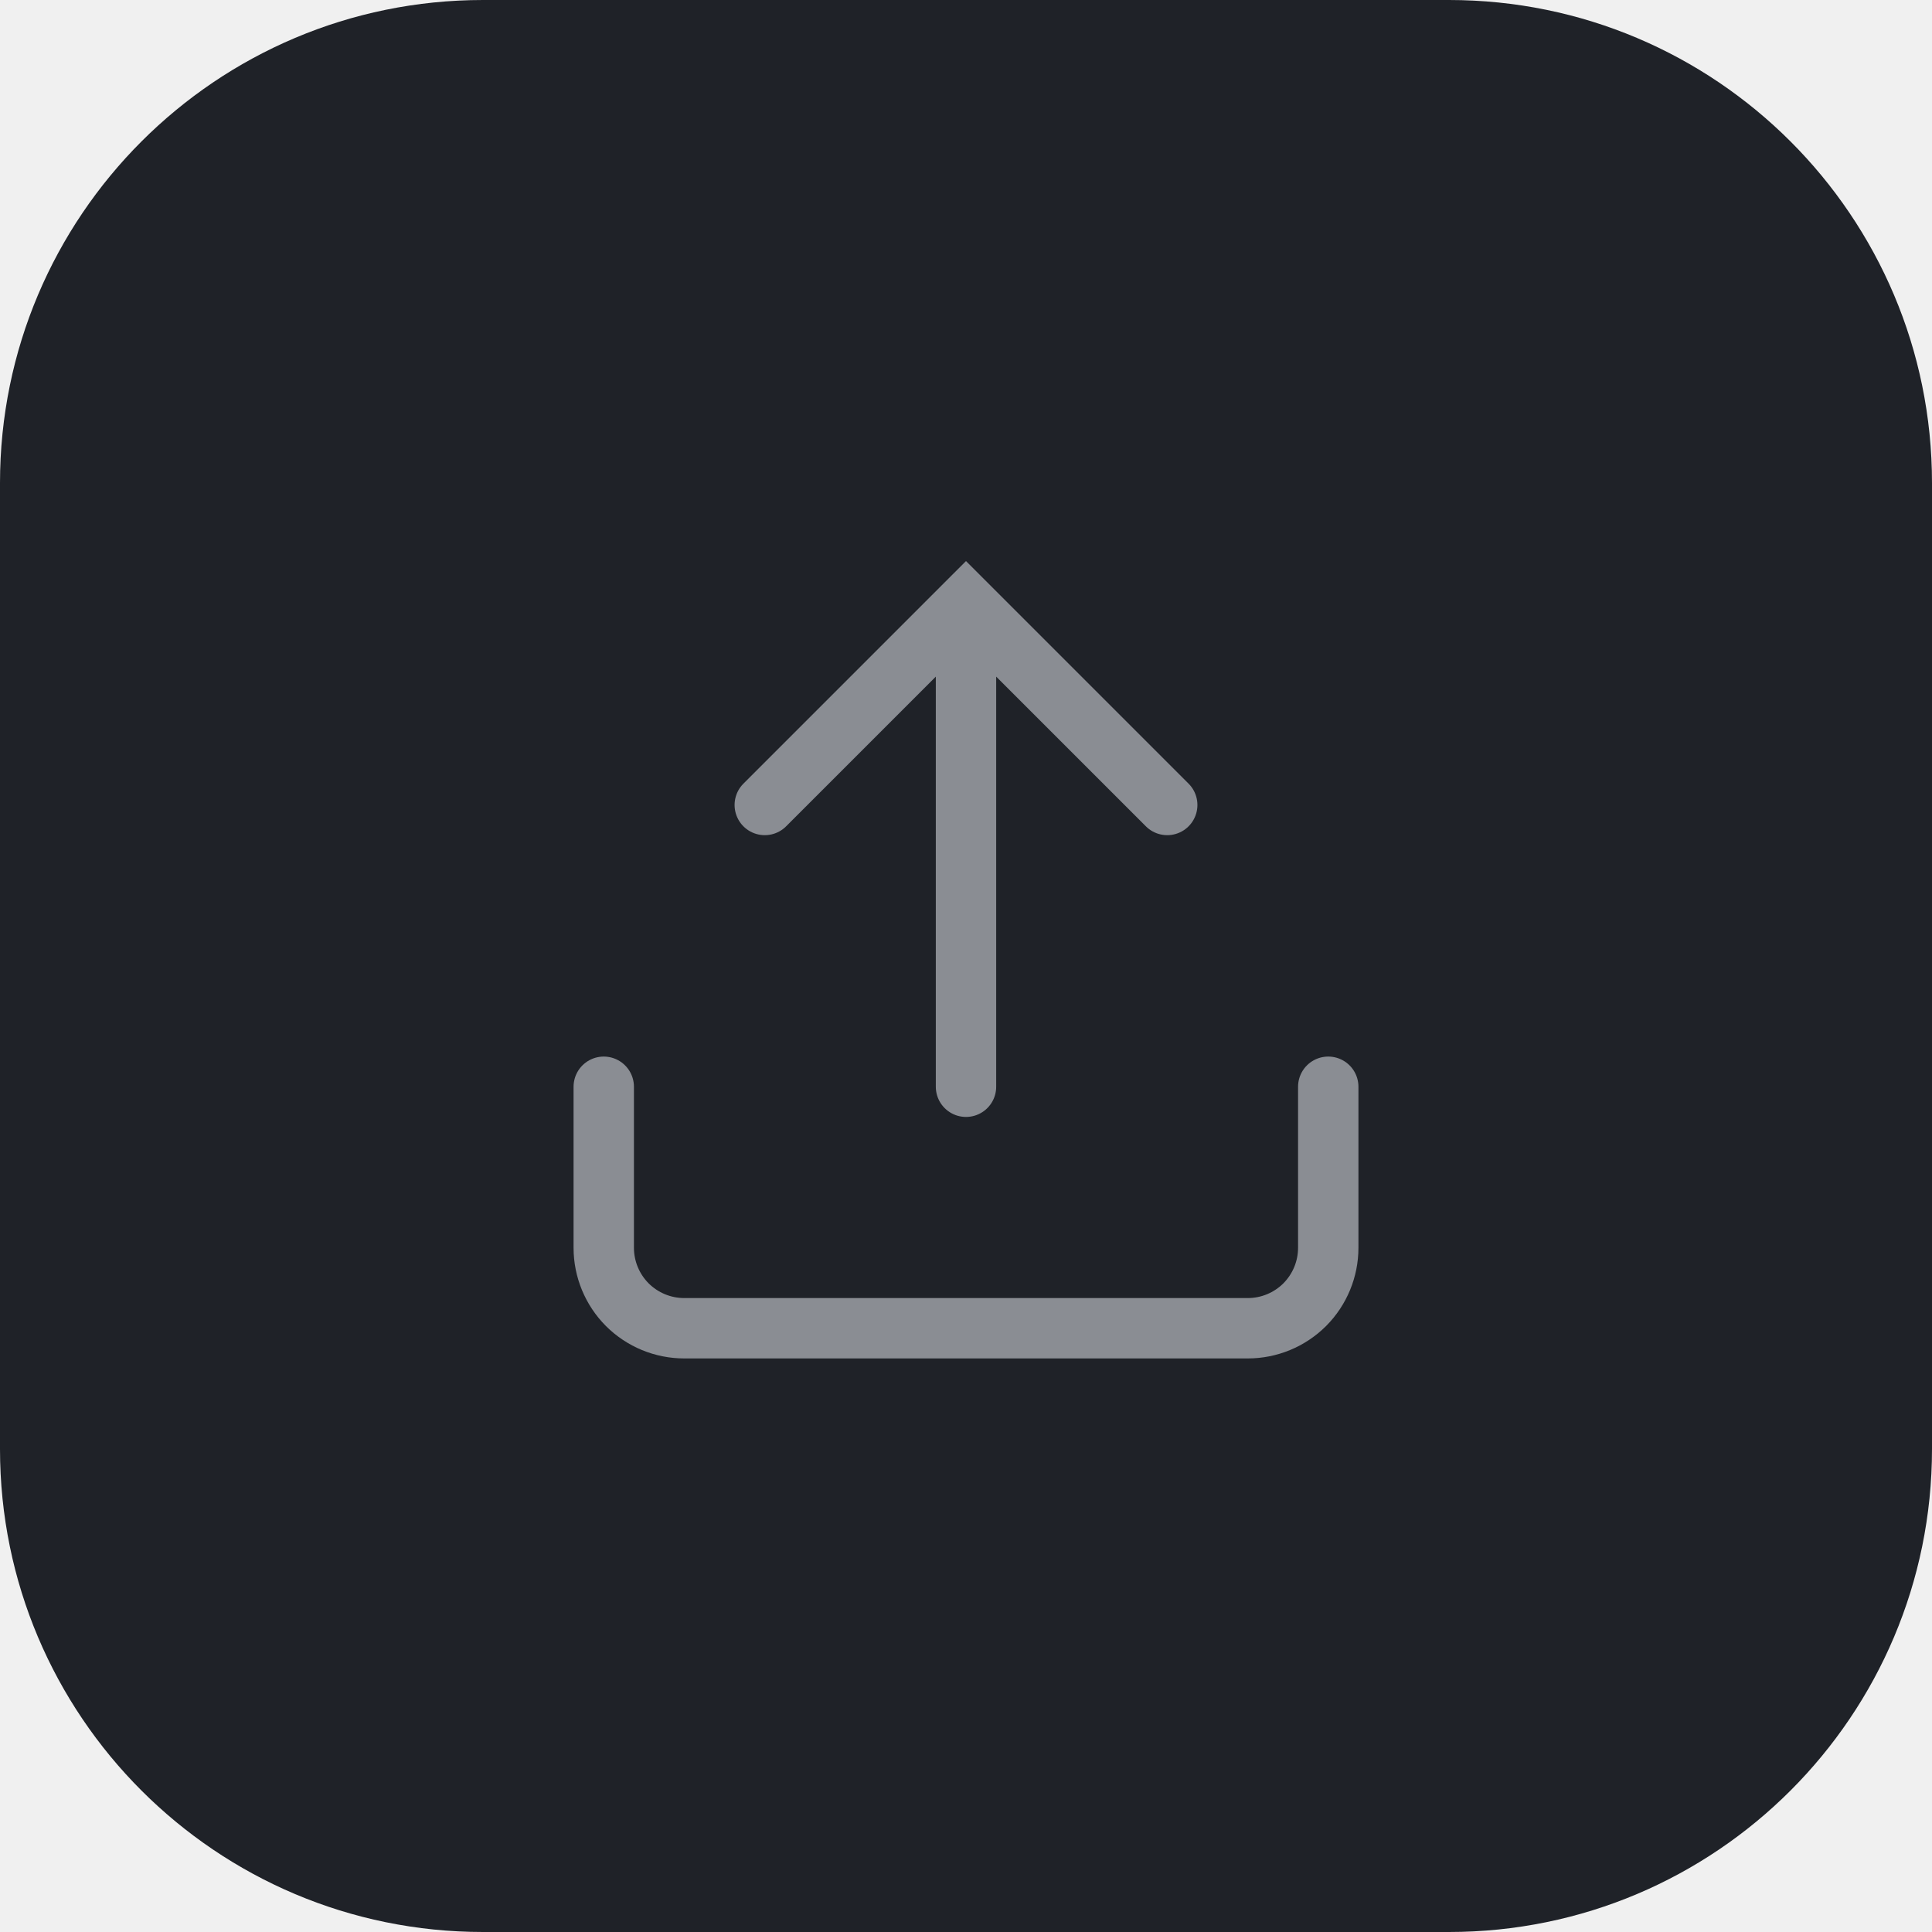
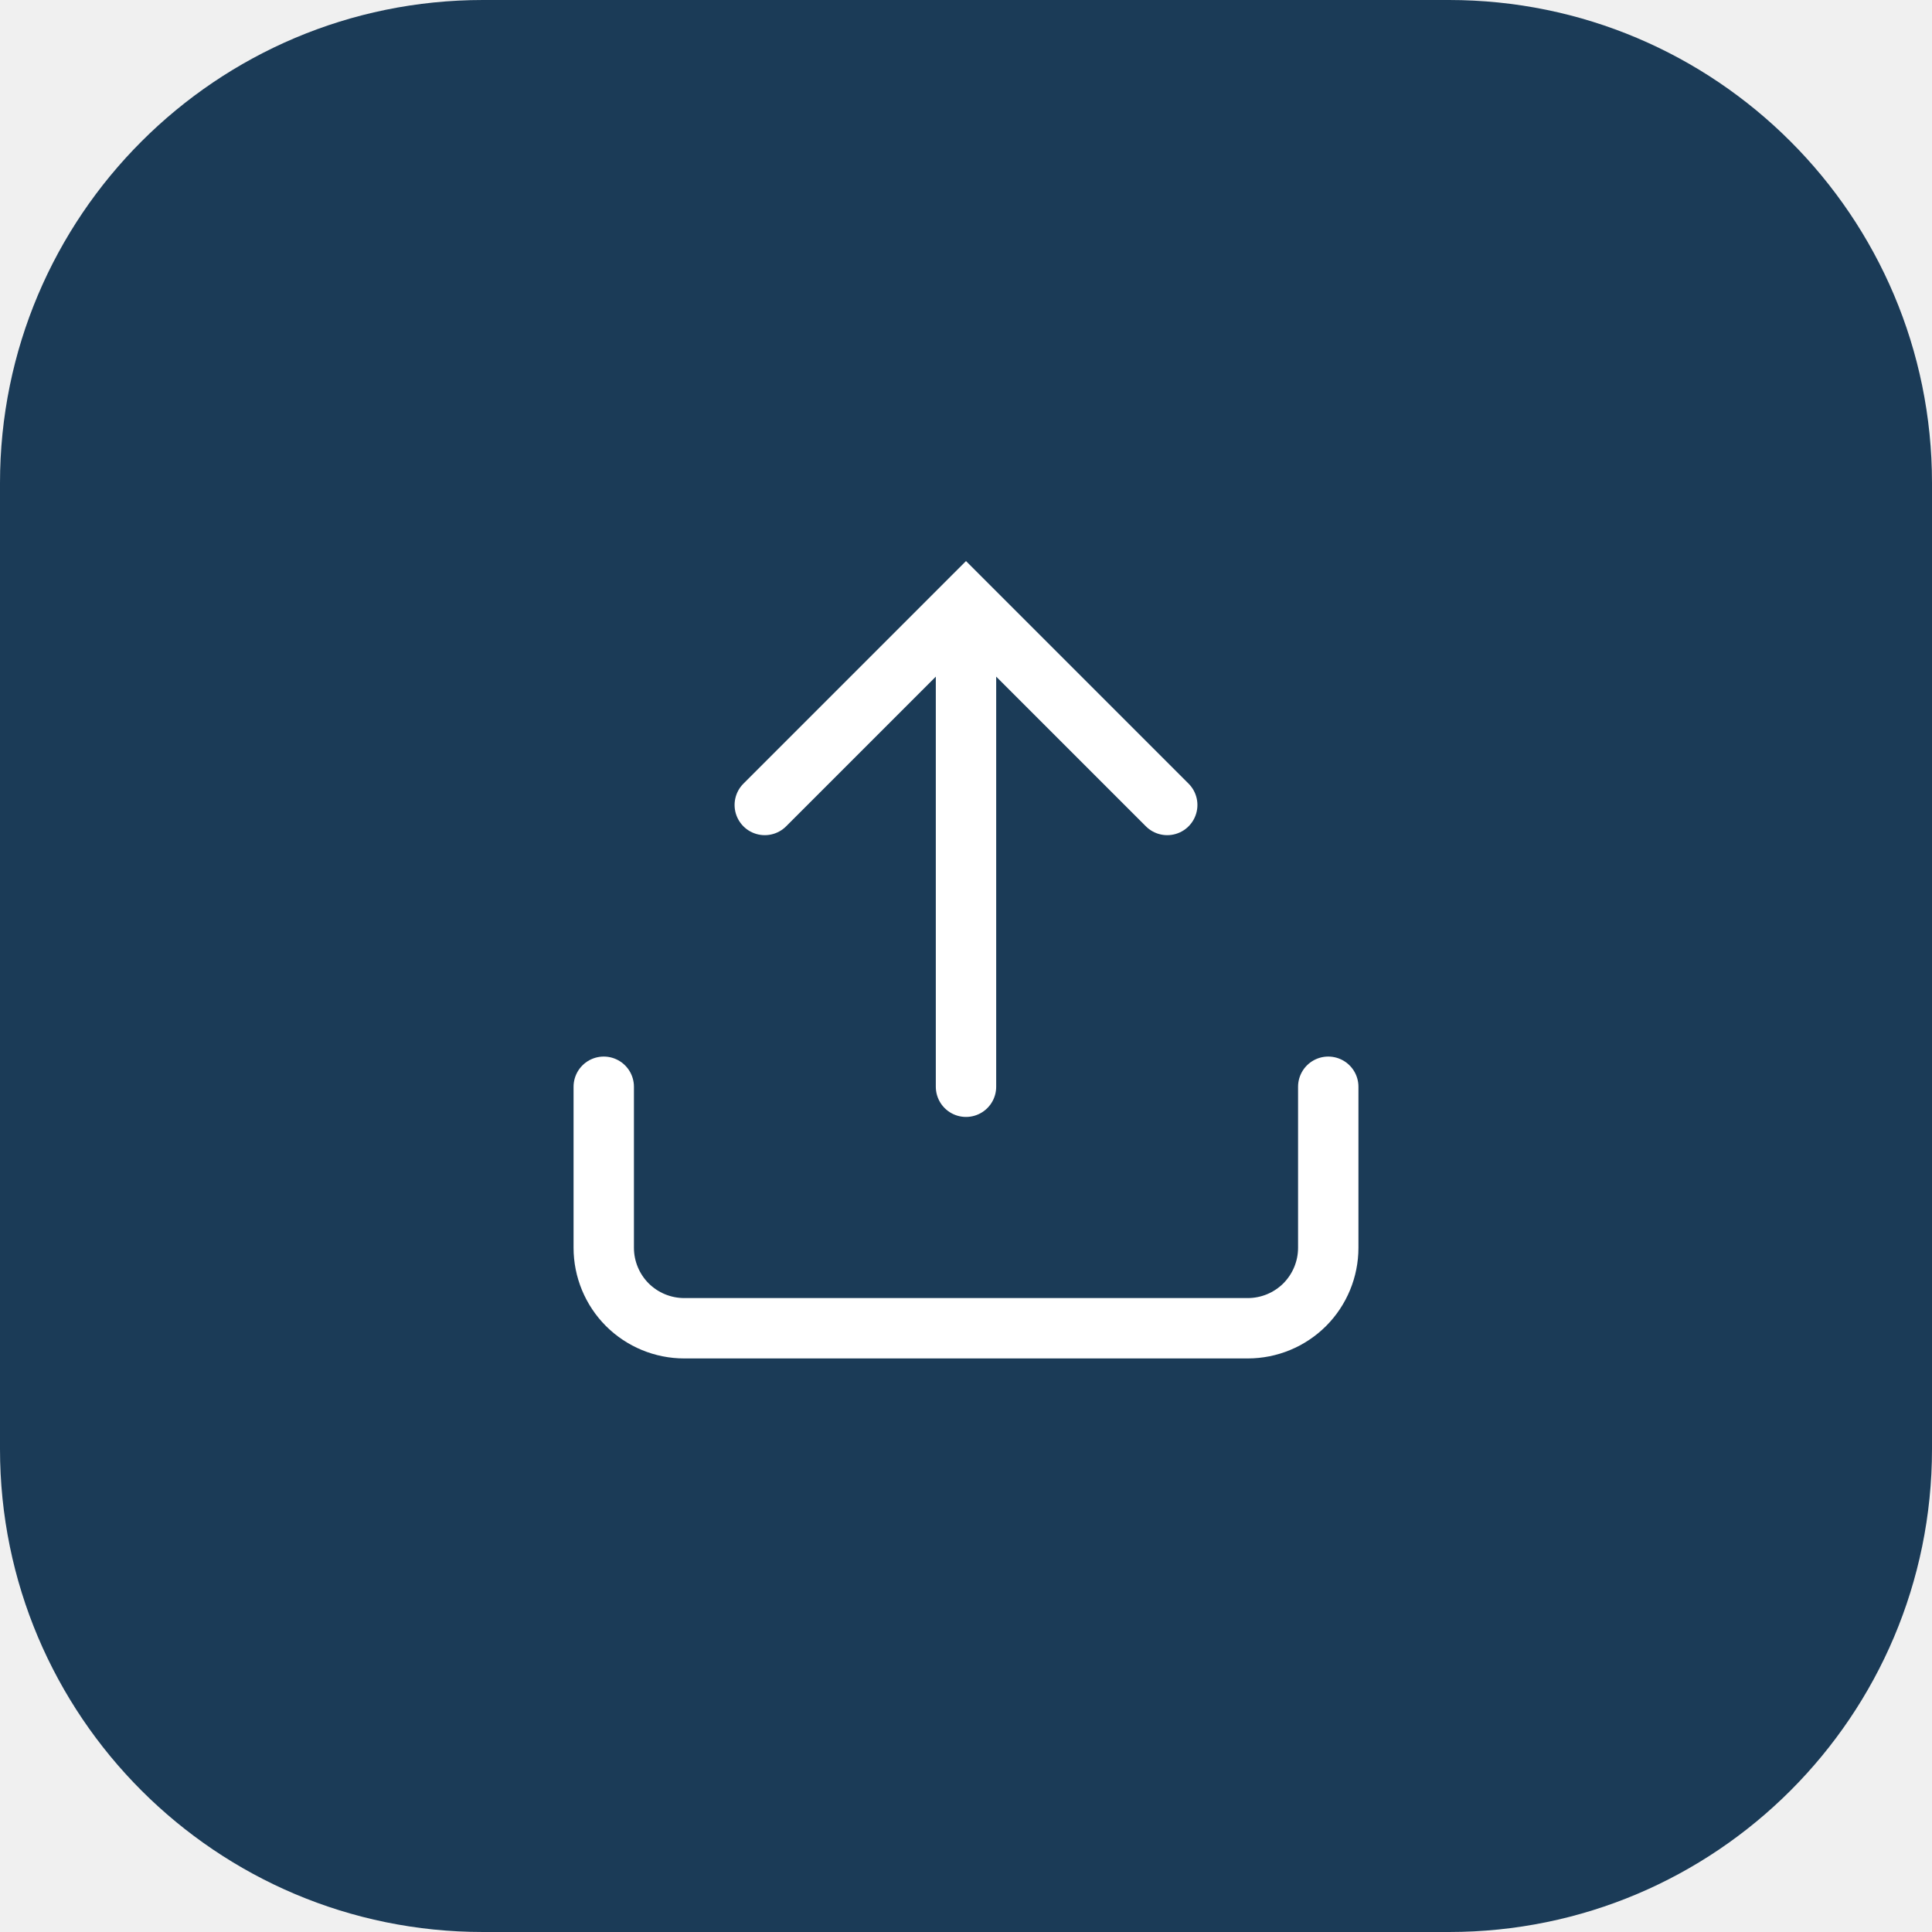
<svg xmlns="http://www.w3.org/2000/svg" preserveAspectRatio="none" overflow="visible" style="display: block;" width="32" height="32" viewBox="0 0 32 32" fill="none">
  <g id="upload-icon">
-     <rect width="32" height="32" rx="8" fill="#1F2228" />
-     <path id="Vector" d="M16 10V18M12.667 13.333L16 10L19.333 13.333M22 18V20.667C22 21.02 21.86 21.359 21.61 21.61C21.359 21.86 21.02 22 20.667 22H11.333C10.98 22 10.641 21.86 10.39 21.61C10.14 21.359 10 21.02 10 20.667V18" stroke="#8A8D93" stroke-linecap="round" />
+     <rect width="32" height="32" rx="8" fill="#1b3b57" />
+     <path id="Vector" d="M16 10V18M12.667 13.333L16 10L19.333 13.333M22 18V20.667C22 21.02 21.86 21.359 21.61 21.61C21.359 21.86 21.02 22 20.667 22H11.333C10.98 22 10.641 21.86 10.39 21.61C10.14 21.359 10 21.02 10 20.667V18" stroke="#FFFFFF" stroke-linecap="round" />
  </g>
</svg>
